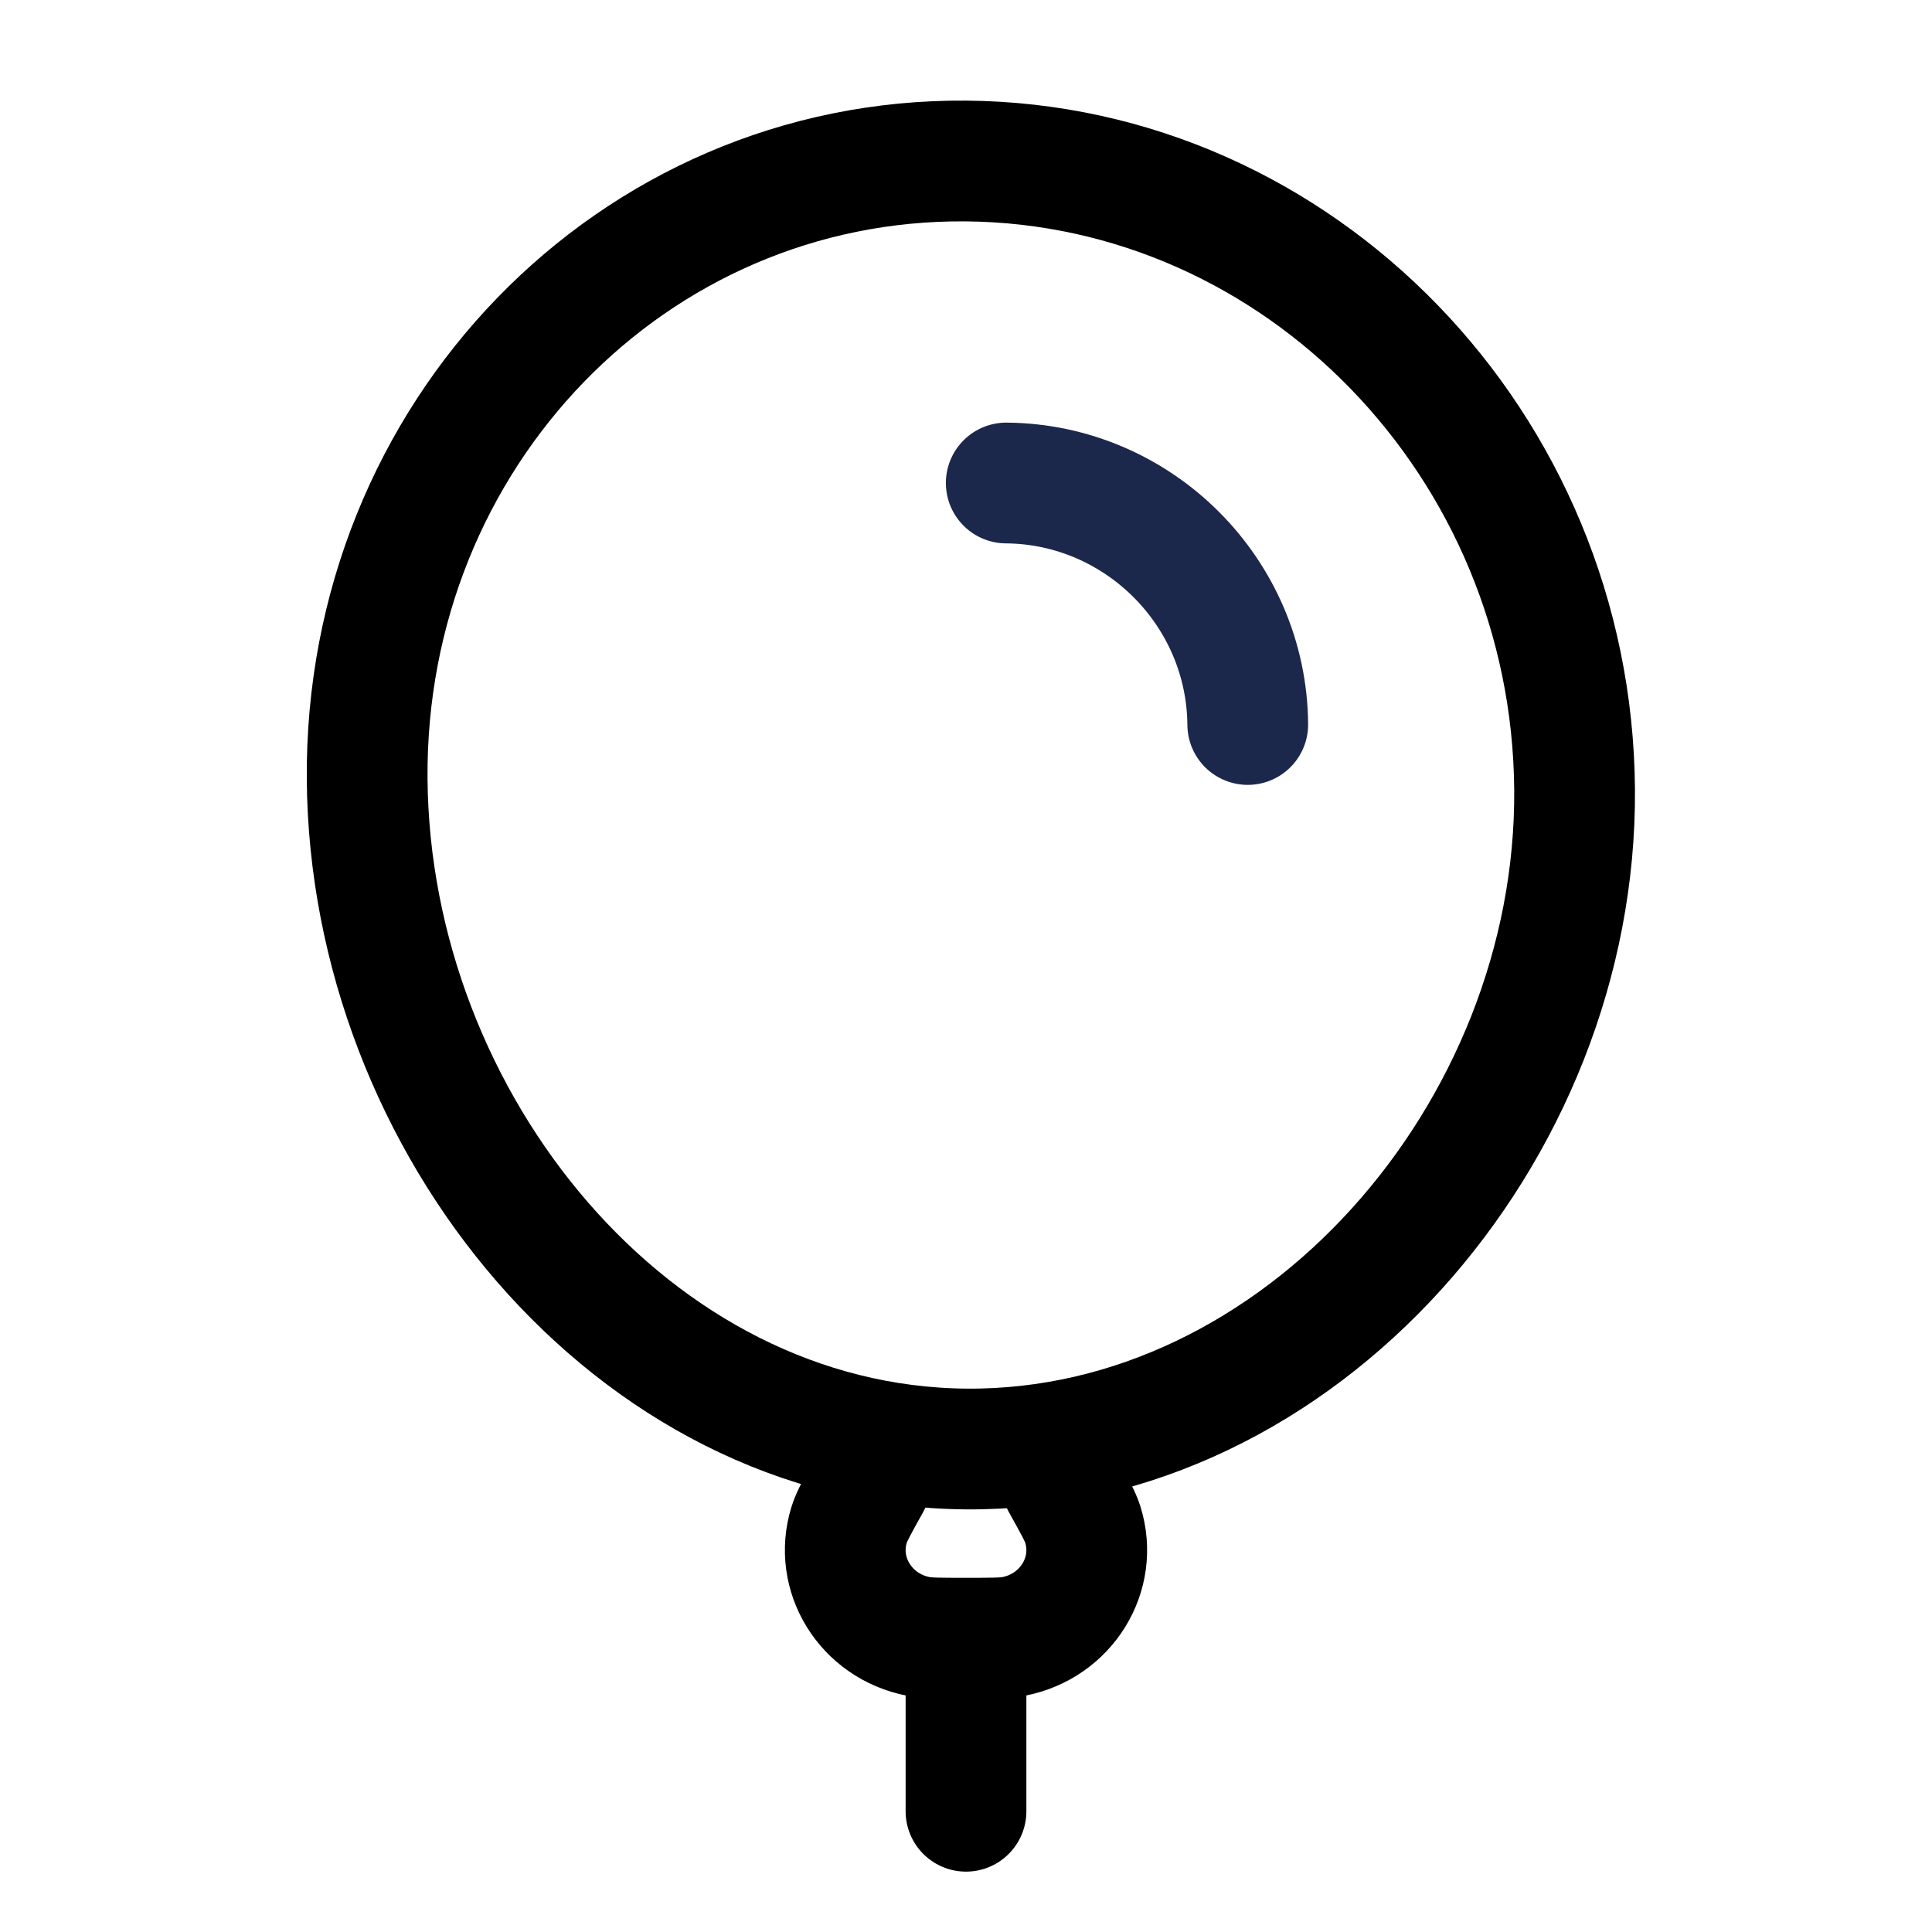
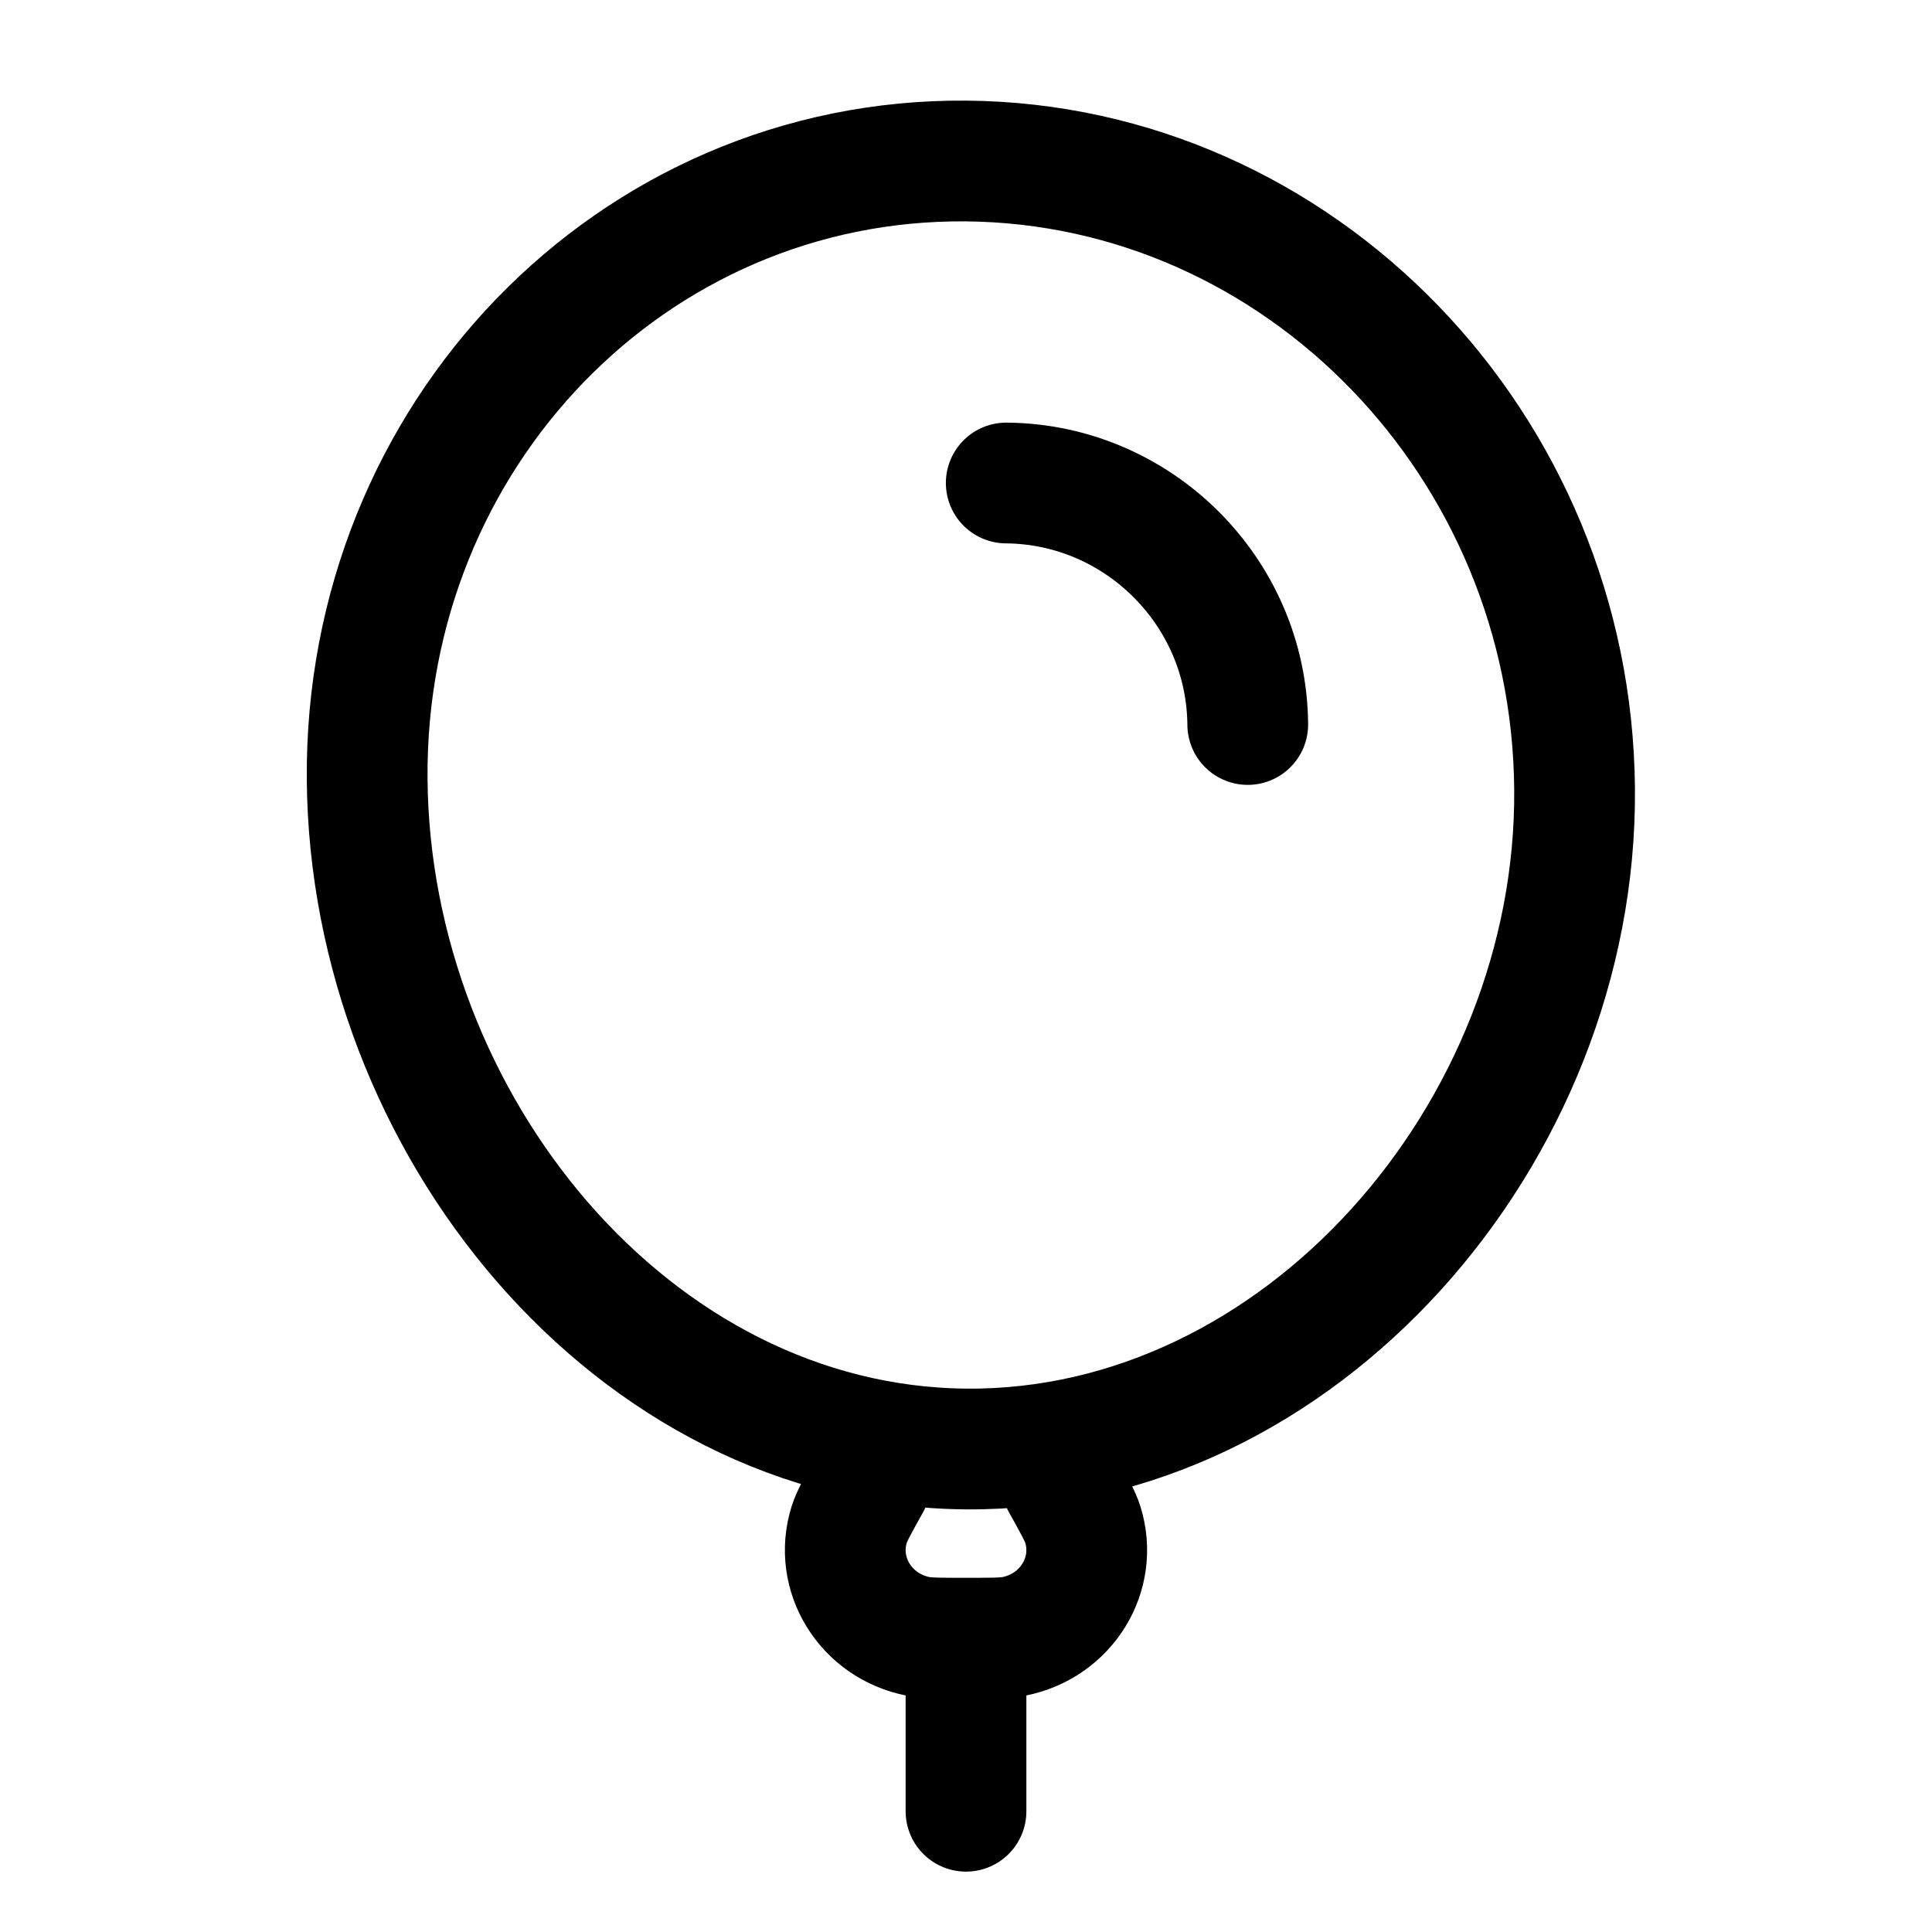
<svg xmlns="http://www.w3.org/2000/svg" width="800px" height="800px" viewBox="0 0 24 24" fill="transparent">
  <path d="M12 18C16.142 18.034 19.594 14.08 19.56 9.804C19.527 5.529 16.142 2.035 12 2C7.858 1.966 4.527 5.404 4.561 9.679C4.594 13.955 7.858 17.965 12 18Z" stroke="currentColor" stroke-width="1.5" stroke-linecap="round" />
-   <path d="M15.5 9C15.487 7.356 14.144 6.013 12.5 6" stroke="#1C274C" stroke-width="1.5" stroke-linecap="round" />
+   <path d="M15.5 9C15.487 7.356 14.144 6.013 12.5 6" stroke="currentColor" stroke-width="1.5" stroke-linecap="round" />
  <path d="M12 20.35C12.321 20.35 12.482 20.35 12.593 20.328C13.247 20.2 13.644 19.556 13.451 18.938C13.418 18.833 13.342 18.696 13.19 18.423M12 20.35C11.679 20.35 11.518 20.35 11.407 20.328C10.753 20.2 10.356 19.556 10.549 18.938C10.582 18.833 10.658 18.696 10.81 18.423M12 20.35V22.5" stroke="currentColor" stroke-width="1.5" stroke-linecap="round" />
</svg>
